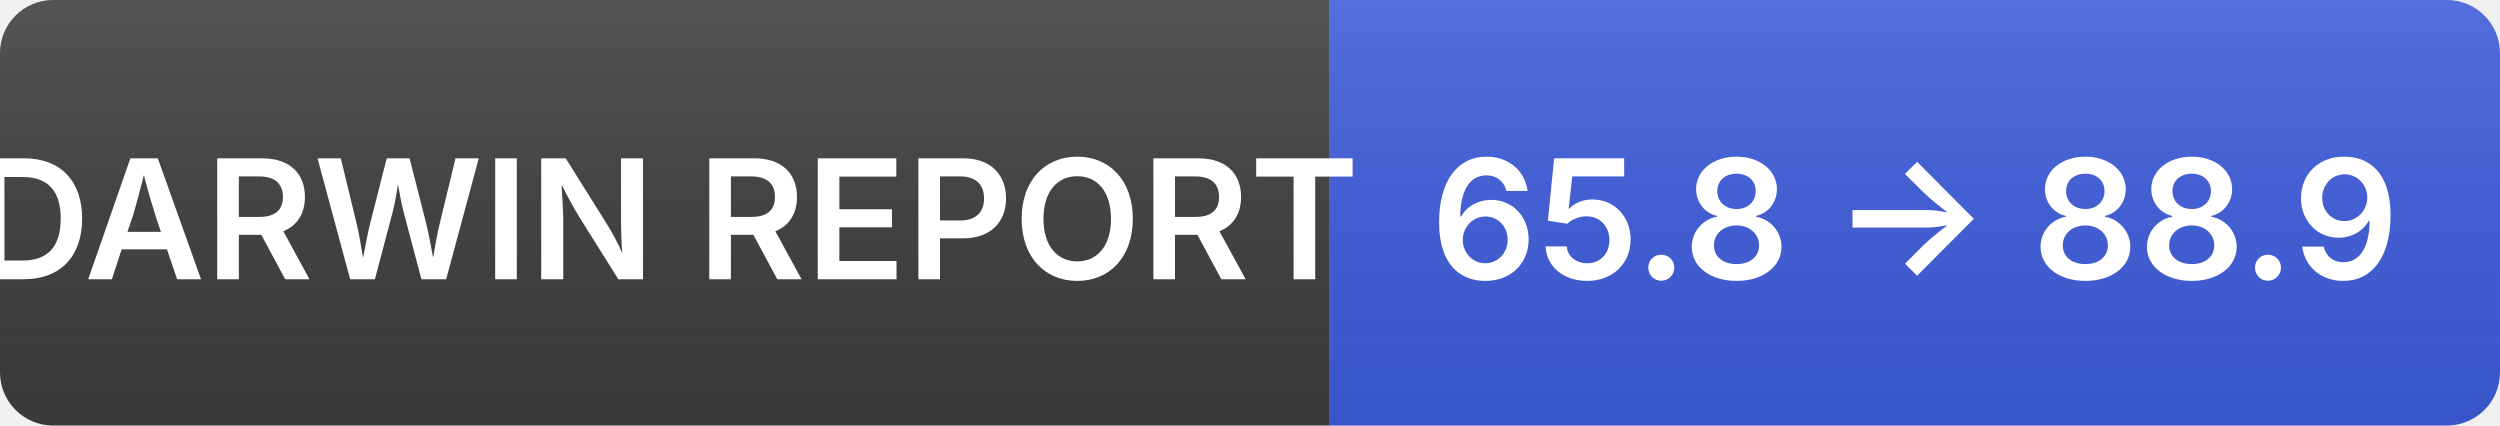
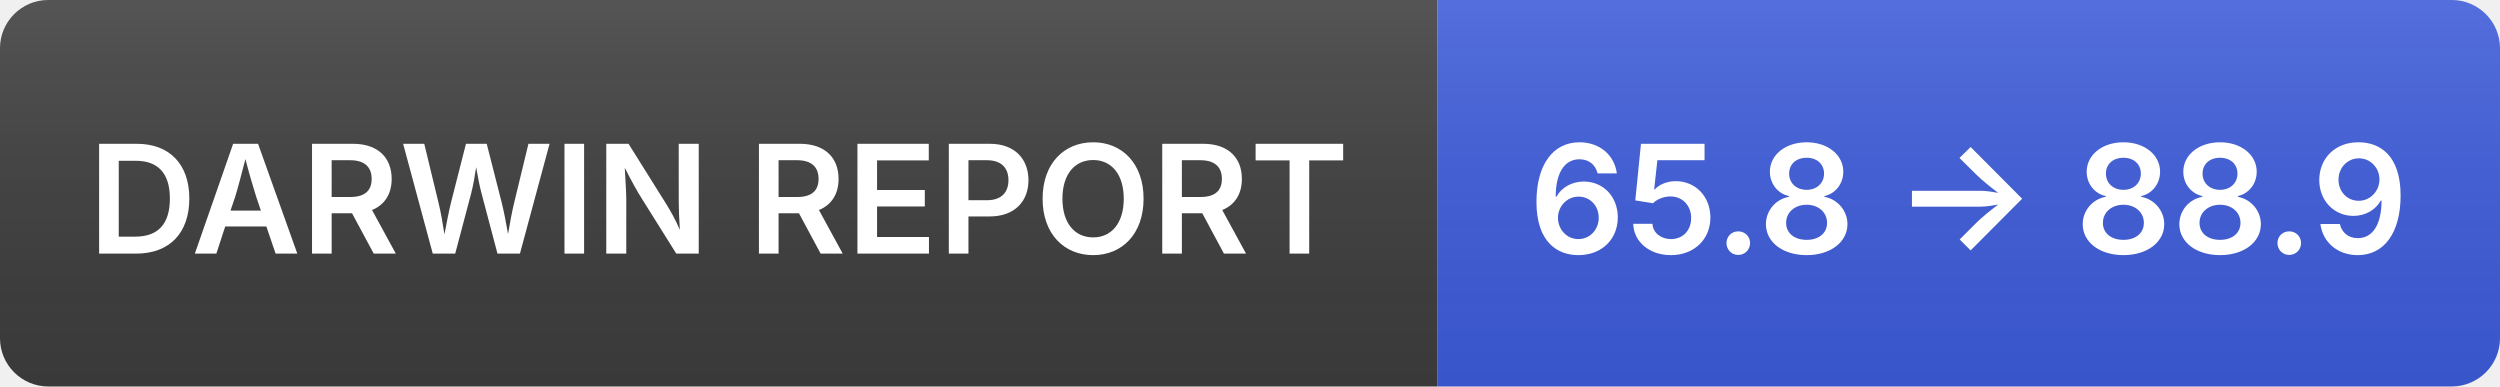
- <svg xmlns="http://www.w3.org/2000/svg" viewBox="0 0 188 32" width="100%" role="img" aria-labelledby="t">
+ <svg xmlns="http://www.w3.org/2000/svg" viewBox="0 0 207 32" width="100%" role="img" aria-labelledby="t">
  <defs>
    <linearGradient id="shp349627935" x2="0" y2="100%">
      <stop stop-color="#fff" stop-opacity=".12" />
      <stop offset="1" stop-color="#000" stop-opacity=".06" />
    </linearGradient>
    <clipPath id="clp349627935">
-       <rect width="188" height="32" rx="4" />
+       <rect width="207" height="32" rx="4" />
    </clipPath>
  </defs>
  <g clip-path="url(#clp349627935)">
-     <rect width="100" height="32" fill="#3d3d3d" />
-     <rect x="100" width="88" height="32" fill="#3d5bd8" />
-     <rect width="188" height="32" fill="url(#shp349627935)" />
+     <rect width="119" height="32" fill="#3d3d3d" />
+     <rect x="119" width="88" height="32" fill="#3d5bd8" />
+     <rect width="207" height="32" fill="url(#shp349627935)" />
  </g>
  <g font-family="system-ui, -apple-system, 'Segoe UI', 'Helvetica Neue', 'Microsoft YaHei', sans-serif" font-size="12.5" font-weight="600" text-anchor="middle">
-     <text x="50.0" y="21" fill="#ffffff">DARWIN REPORT</text>
-     <text x="144.0" y="21" fill="#ffffff">65.8 → 88.9</text>
+     <text x="59.5" y="21" fill="#ffffff">DARWIN REPORT</text>
+     <text x="163.0" y="21" fill="#ffffff">65.8 → 88.9</text>
  </g>
</svg>
